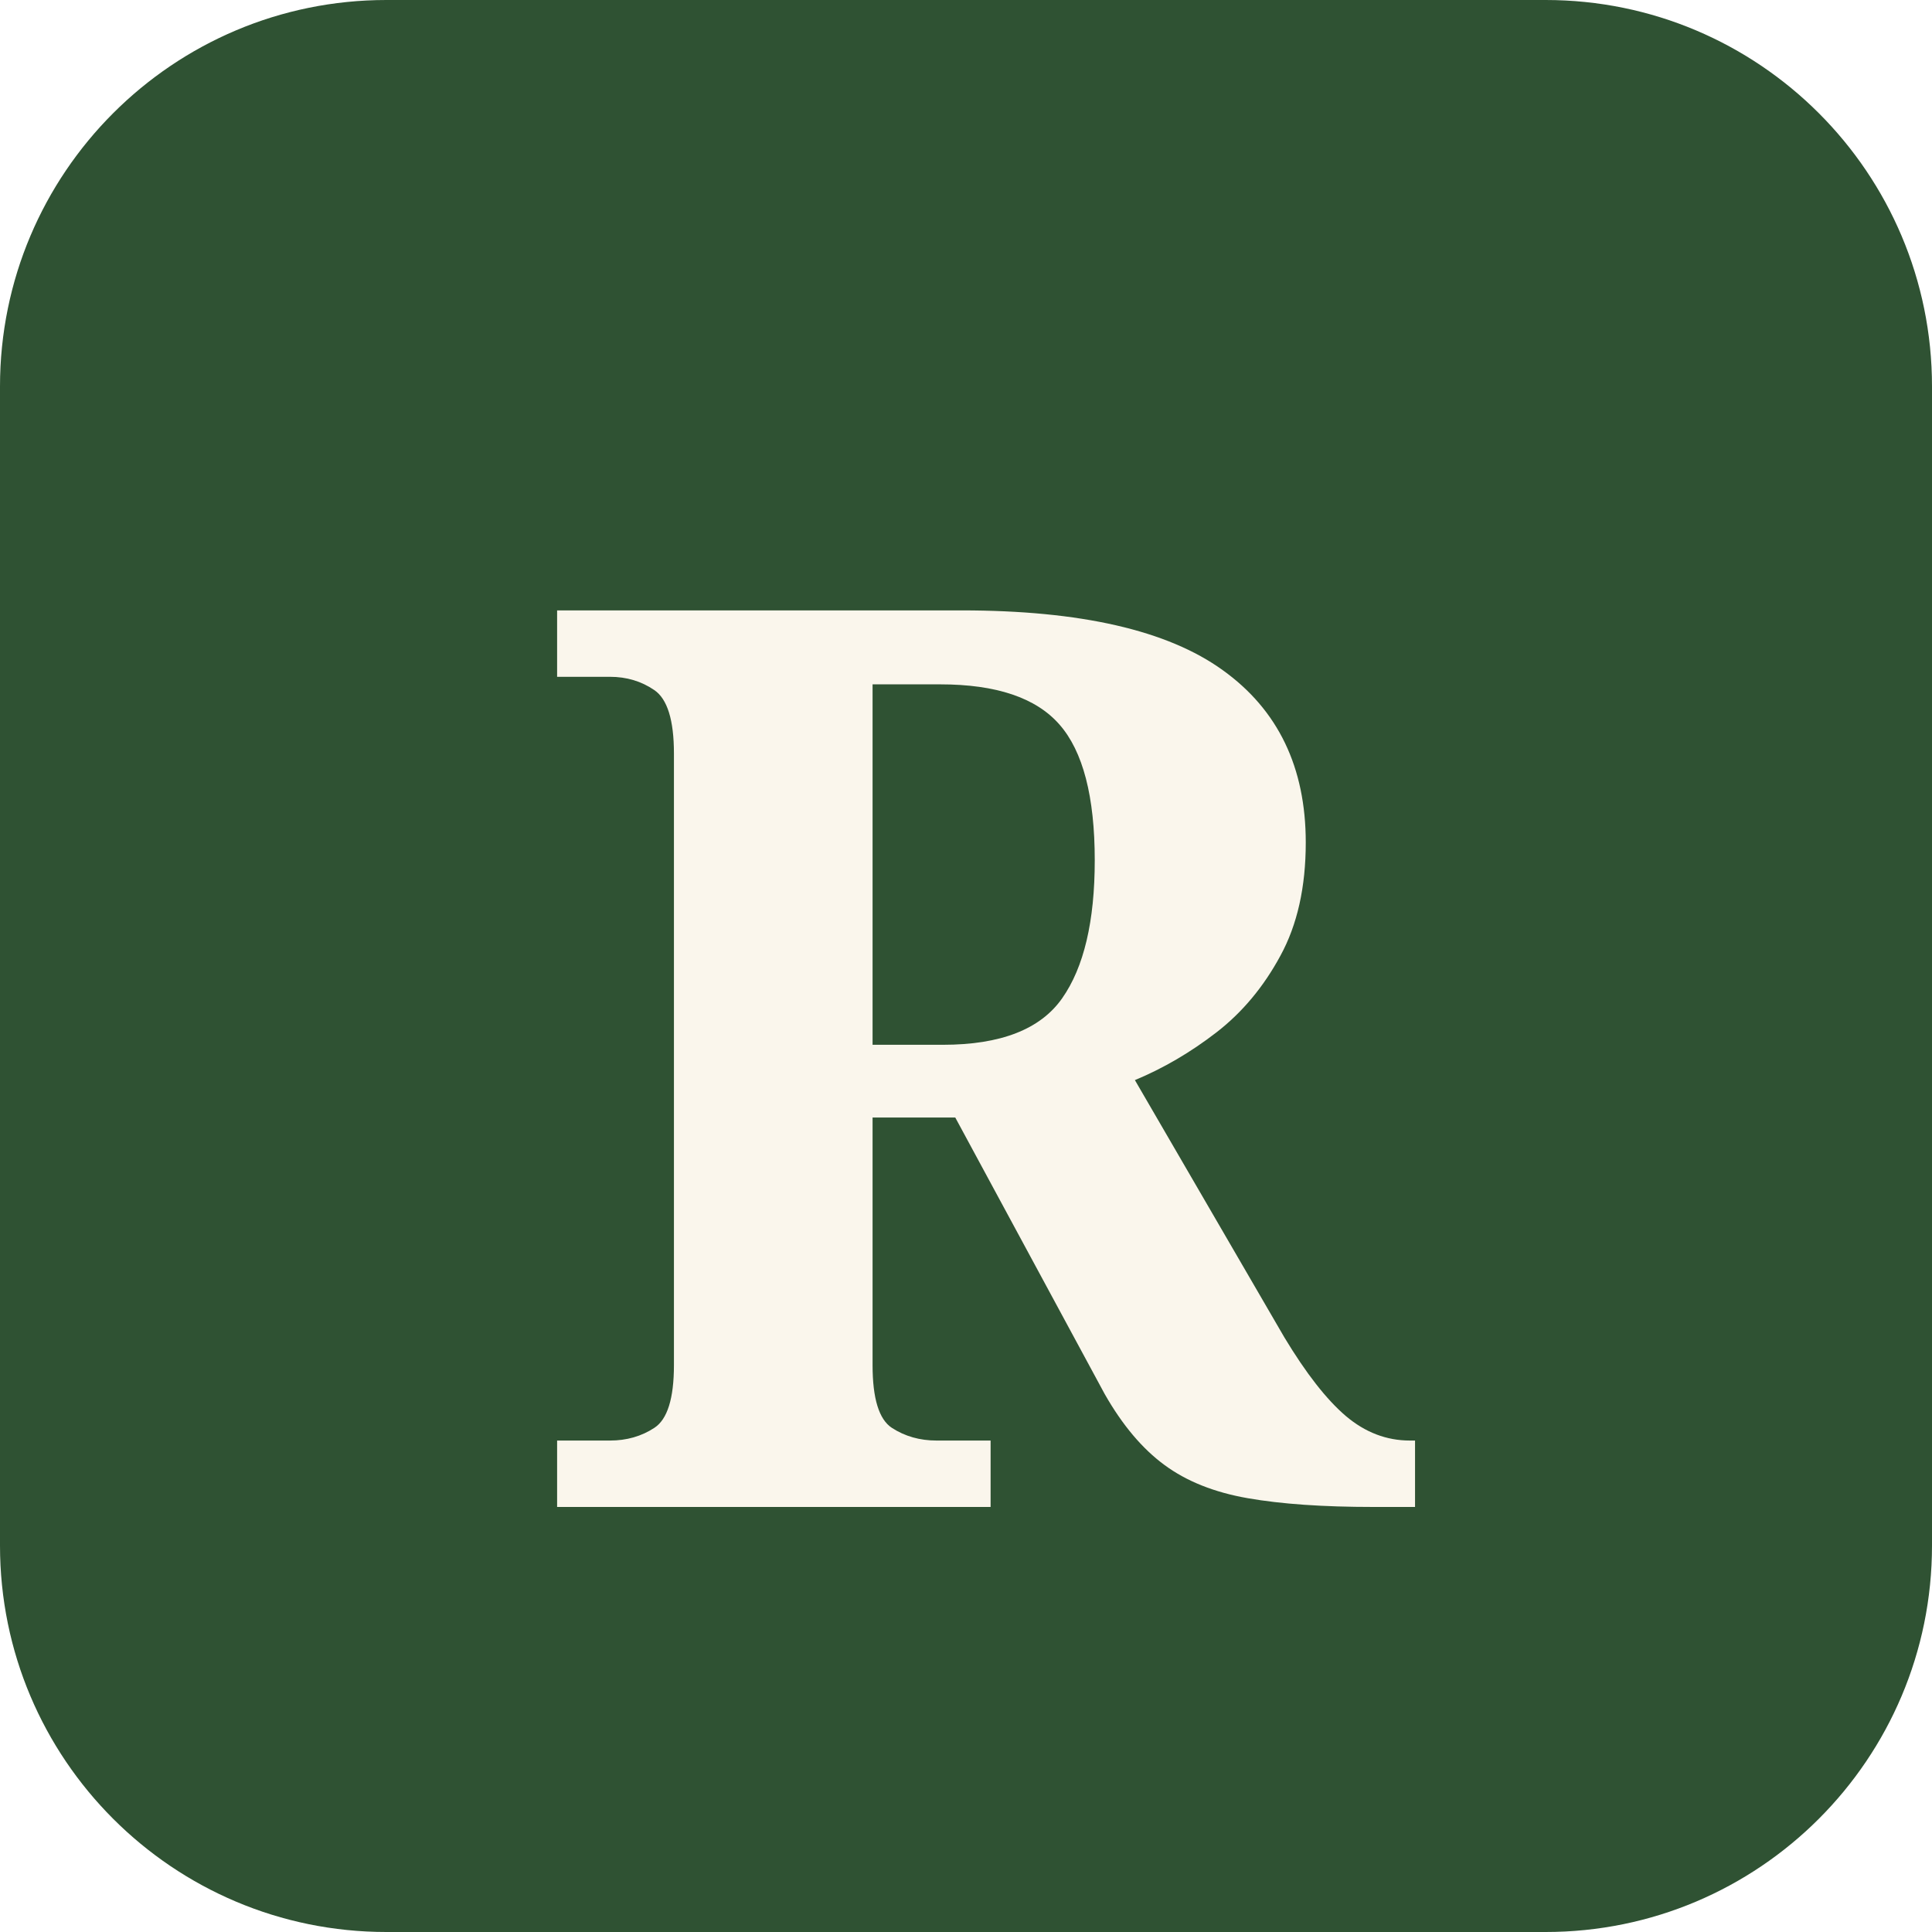
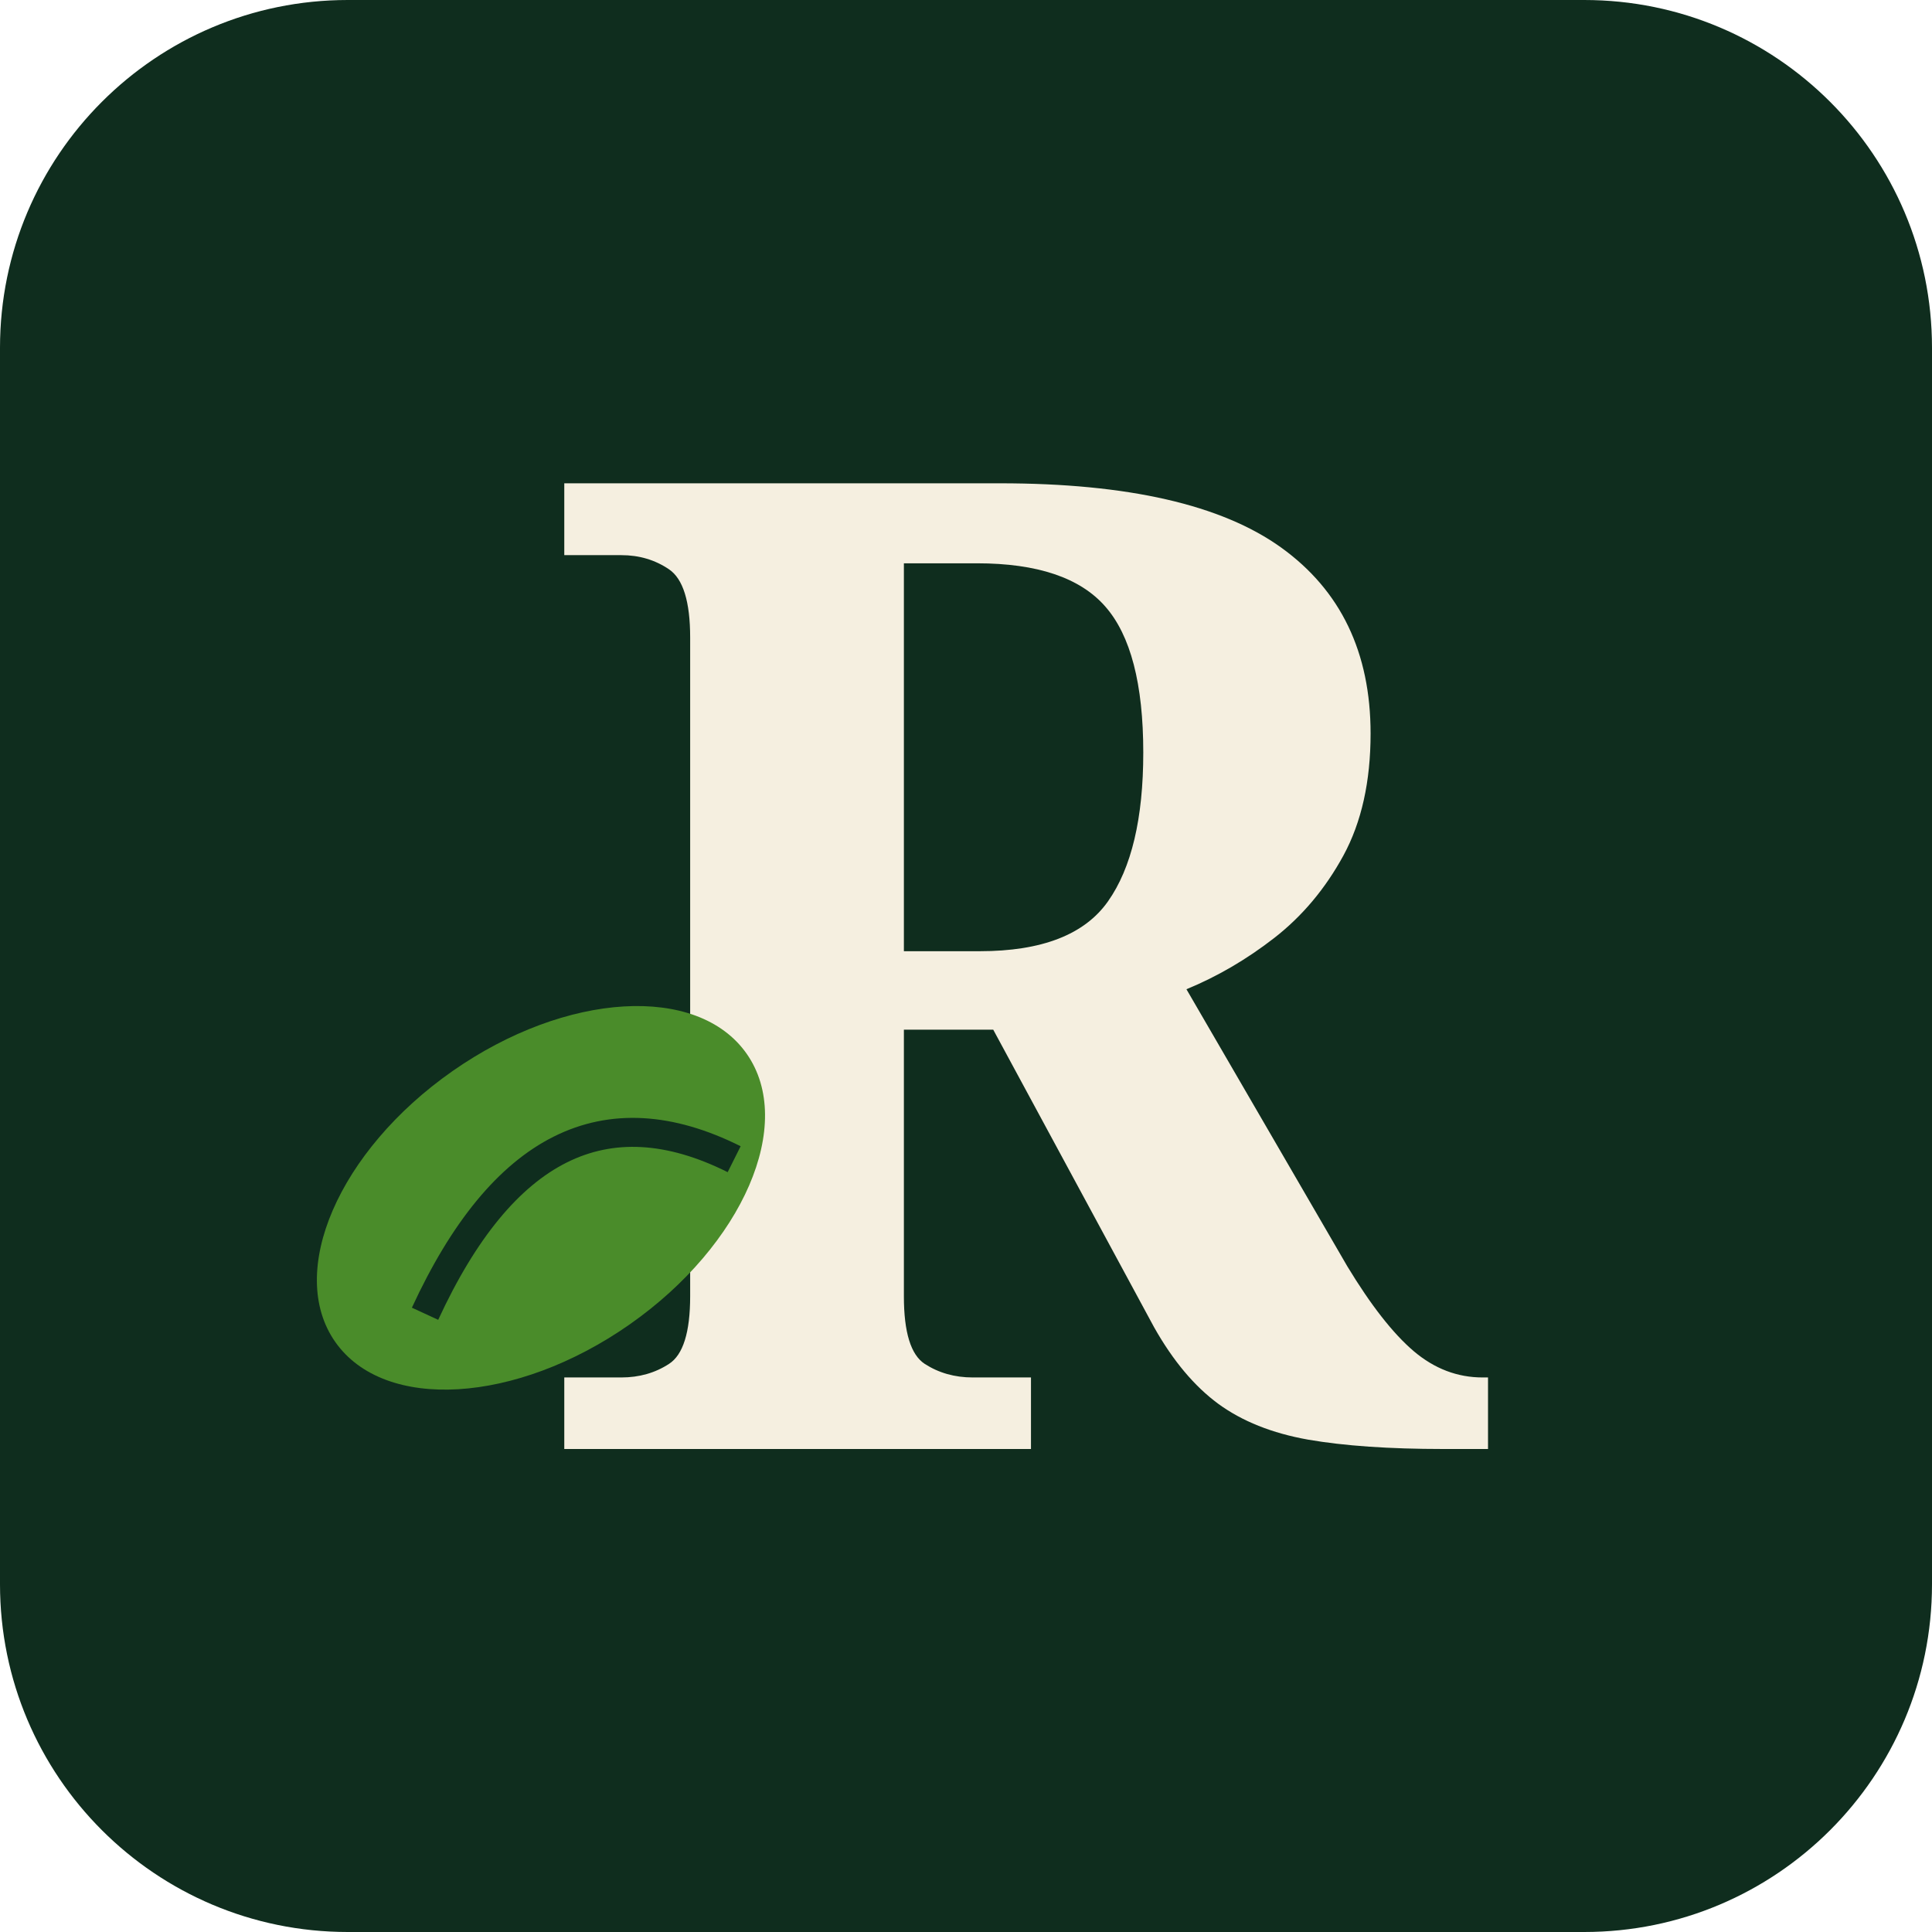
<svg xmlns="http://www.w3.org/2000/svg" viewBox="0 0 100 100">
-   <rect width="100" height="100" rx="20" fill="#2F5233" />
-   <text y="78" x="50" text-anchor="middle" font-size="65" font-family="serif" font-weight="bold" fill="#FAF6EC">R</text>
+   <rect width="100" height="100" rx="18" fill="#0F2D1E" />
+   <text y="75" x="52" text-anchor="middle" font-size="70" font-family="Georgia, serif" font-weight="bold" fill="#F5EFE0">R</text>
+   <ellipse cx="28" cy="62" rx="13" ry="8" fill="#4A8C2A" transform="rotate(-35 28 62)" />
+   <path d="M22 68 Q28 55 38 60" stroke="#0F2D1E" stroke-width="1.5" fill="none" />
</svg>
